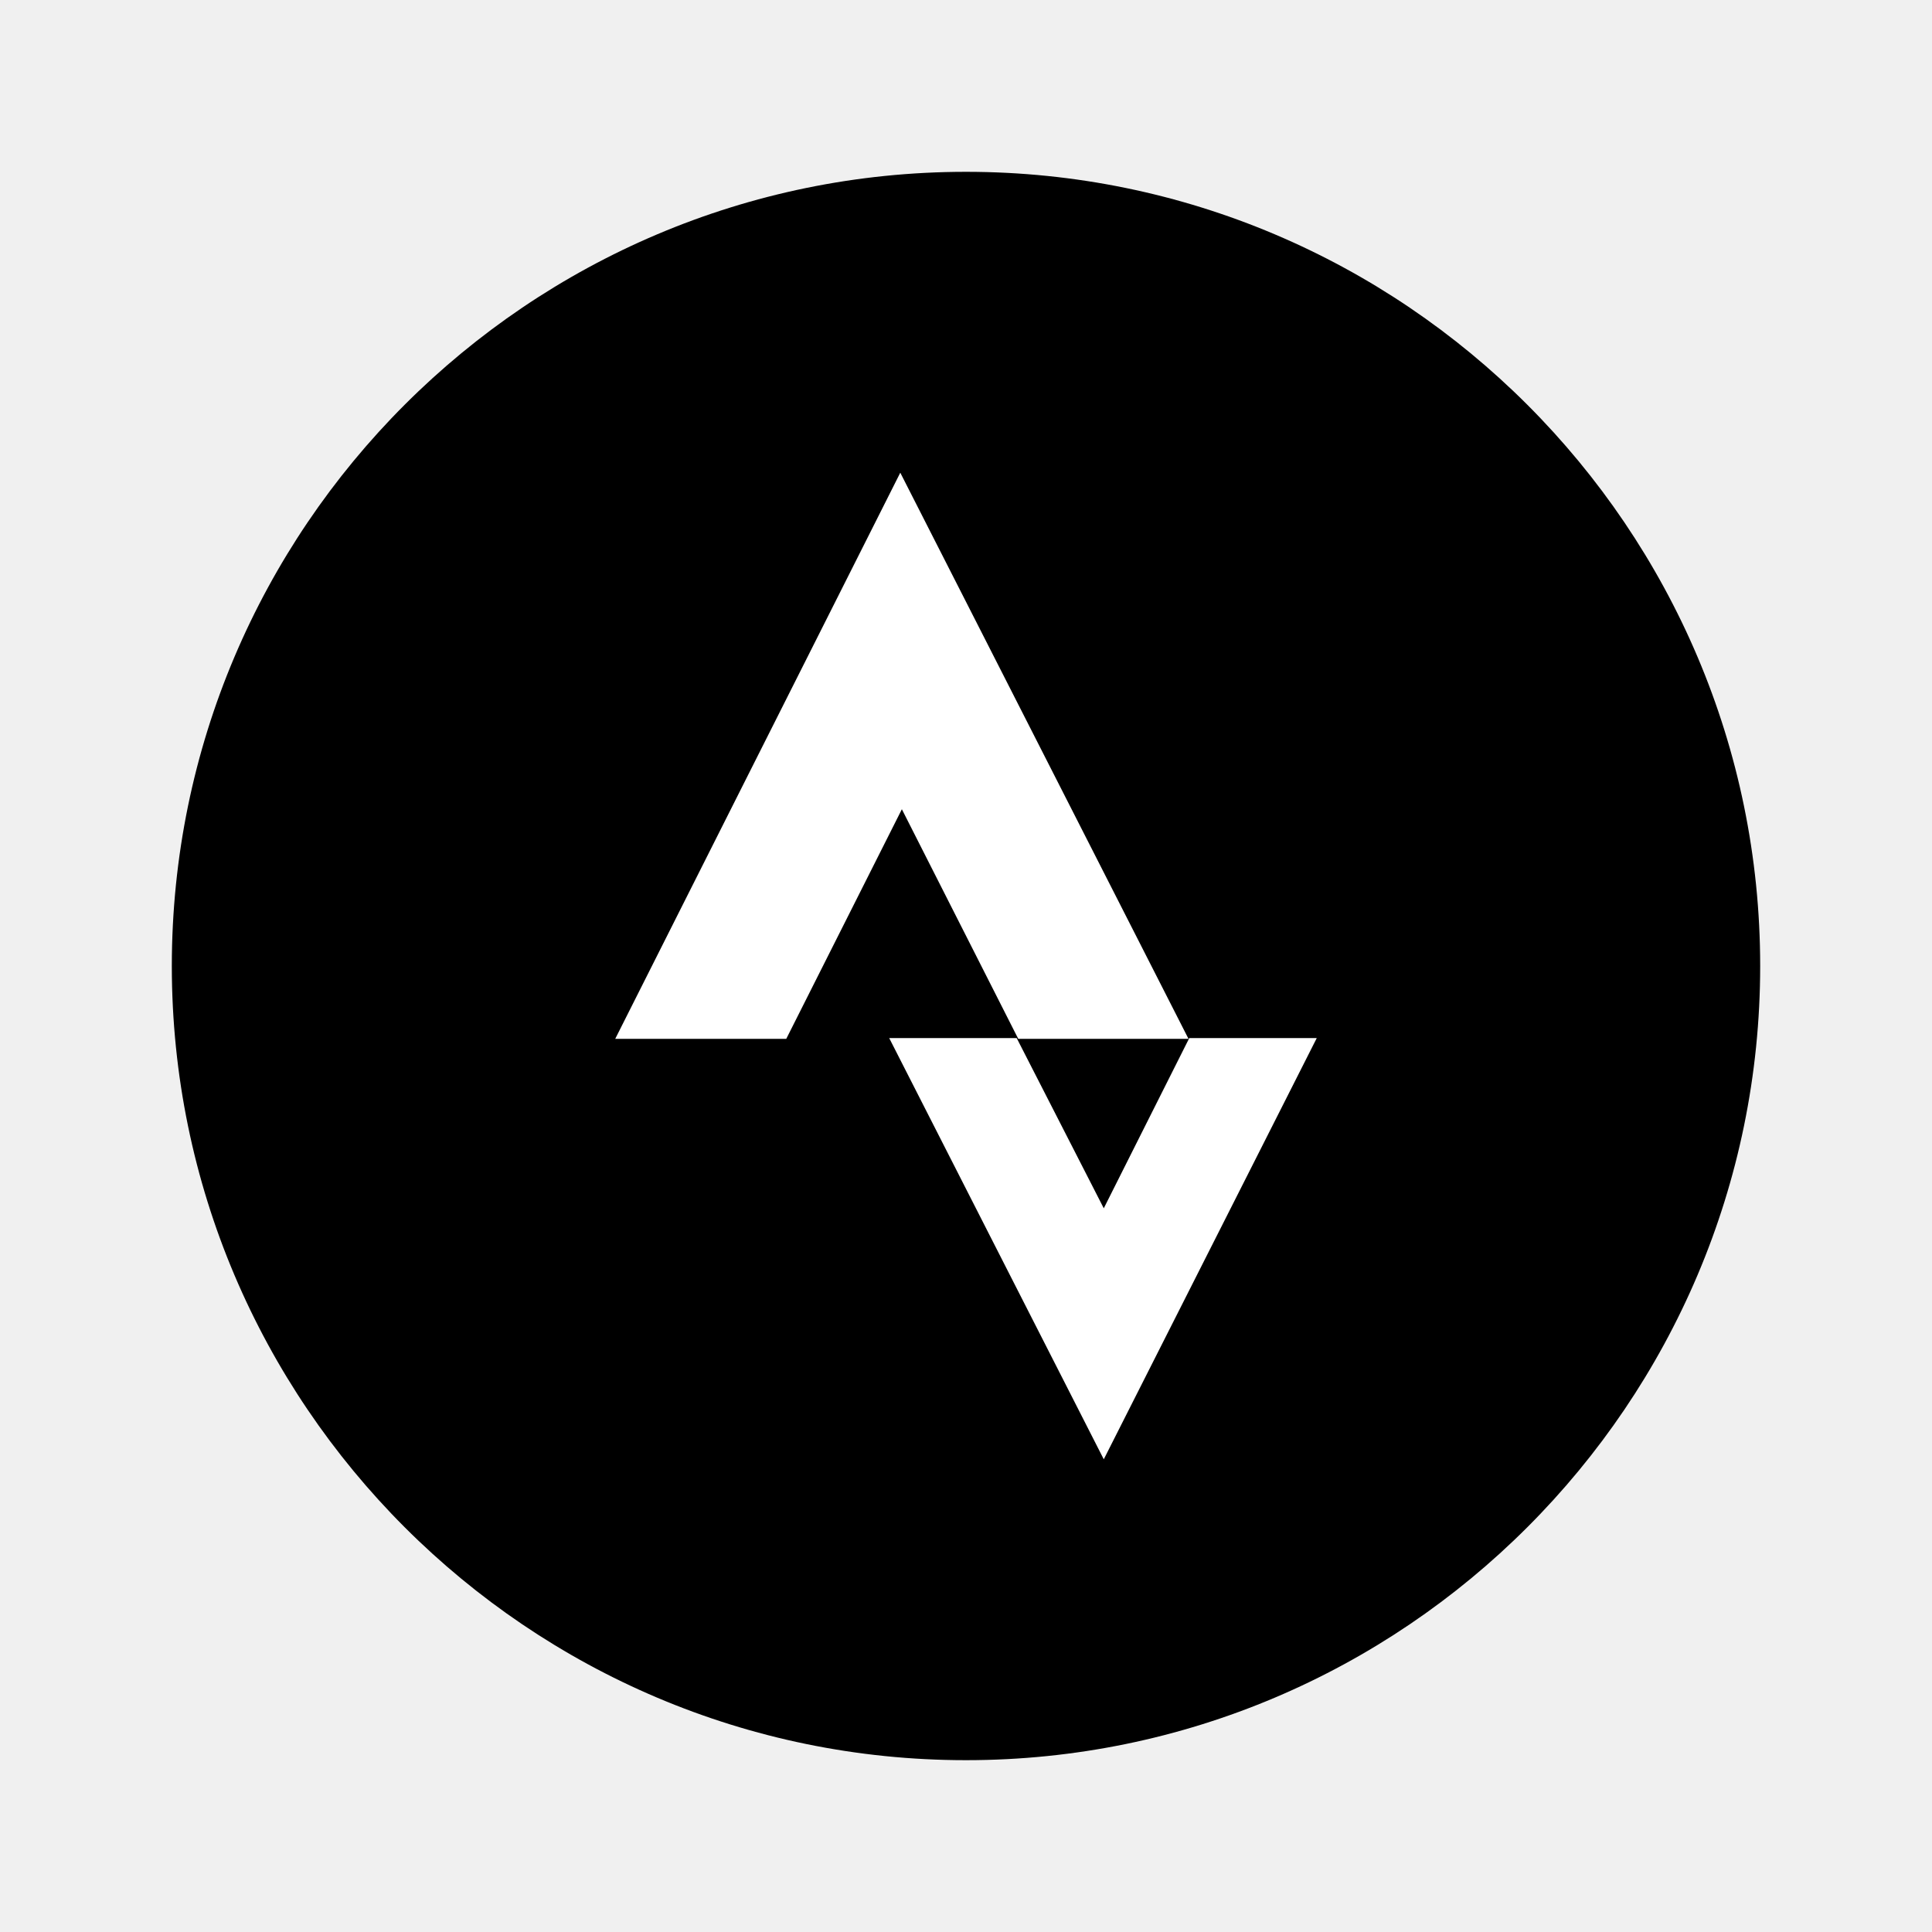
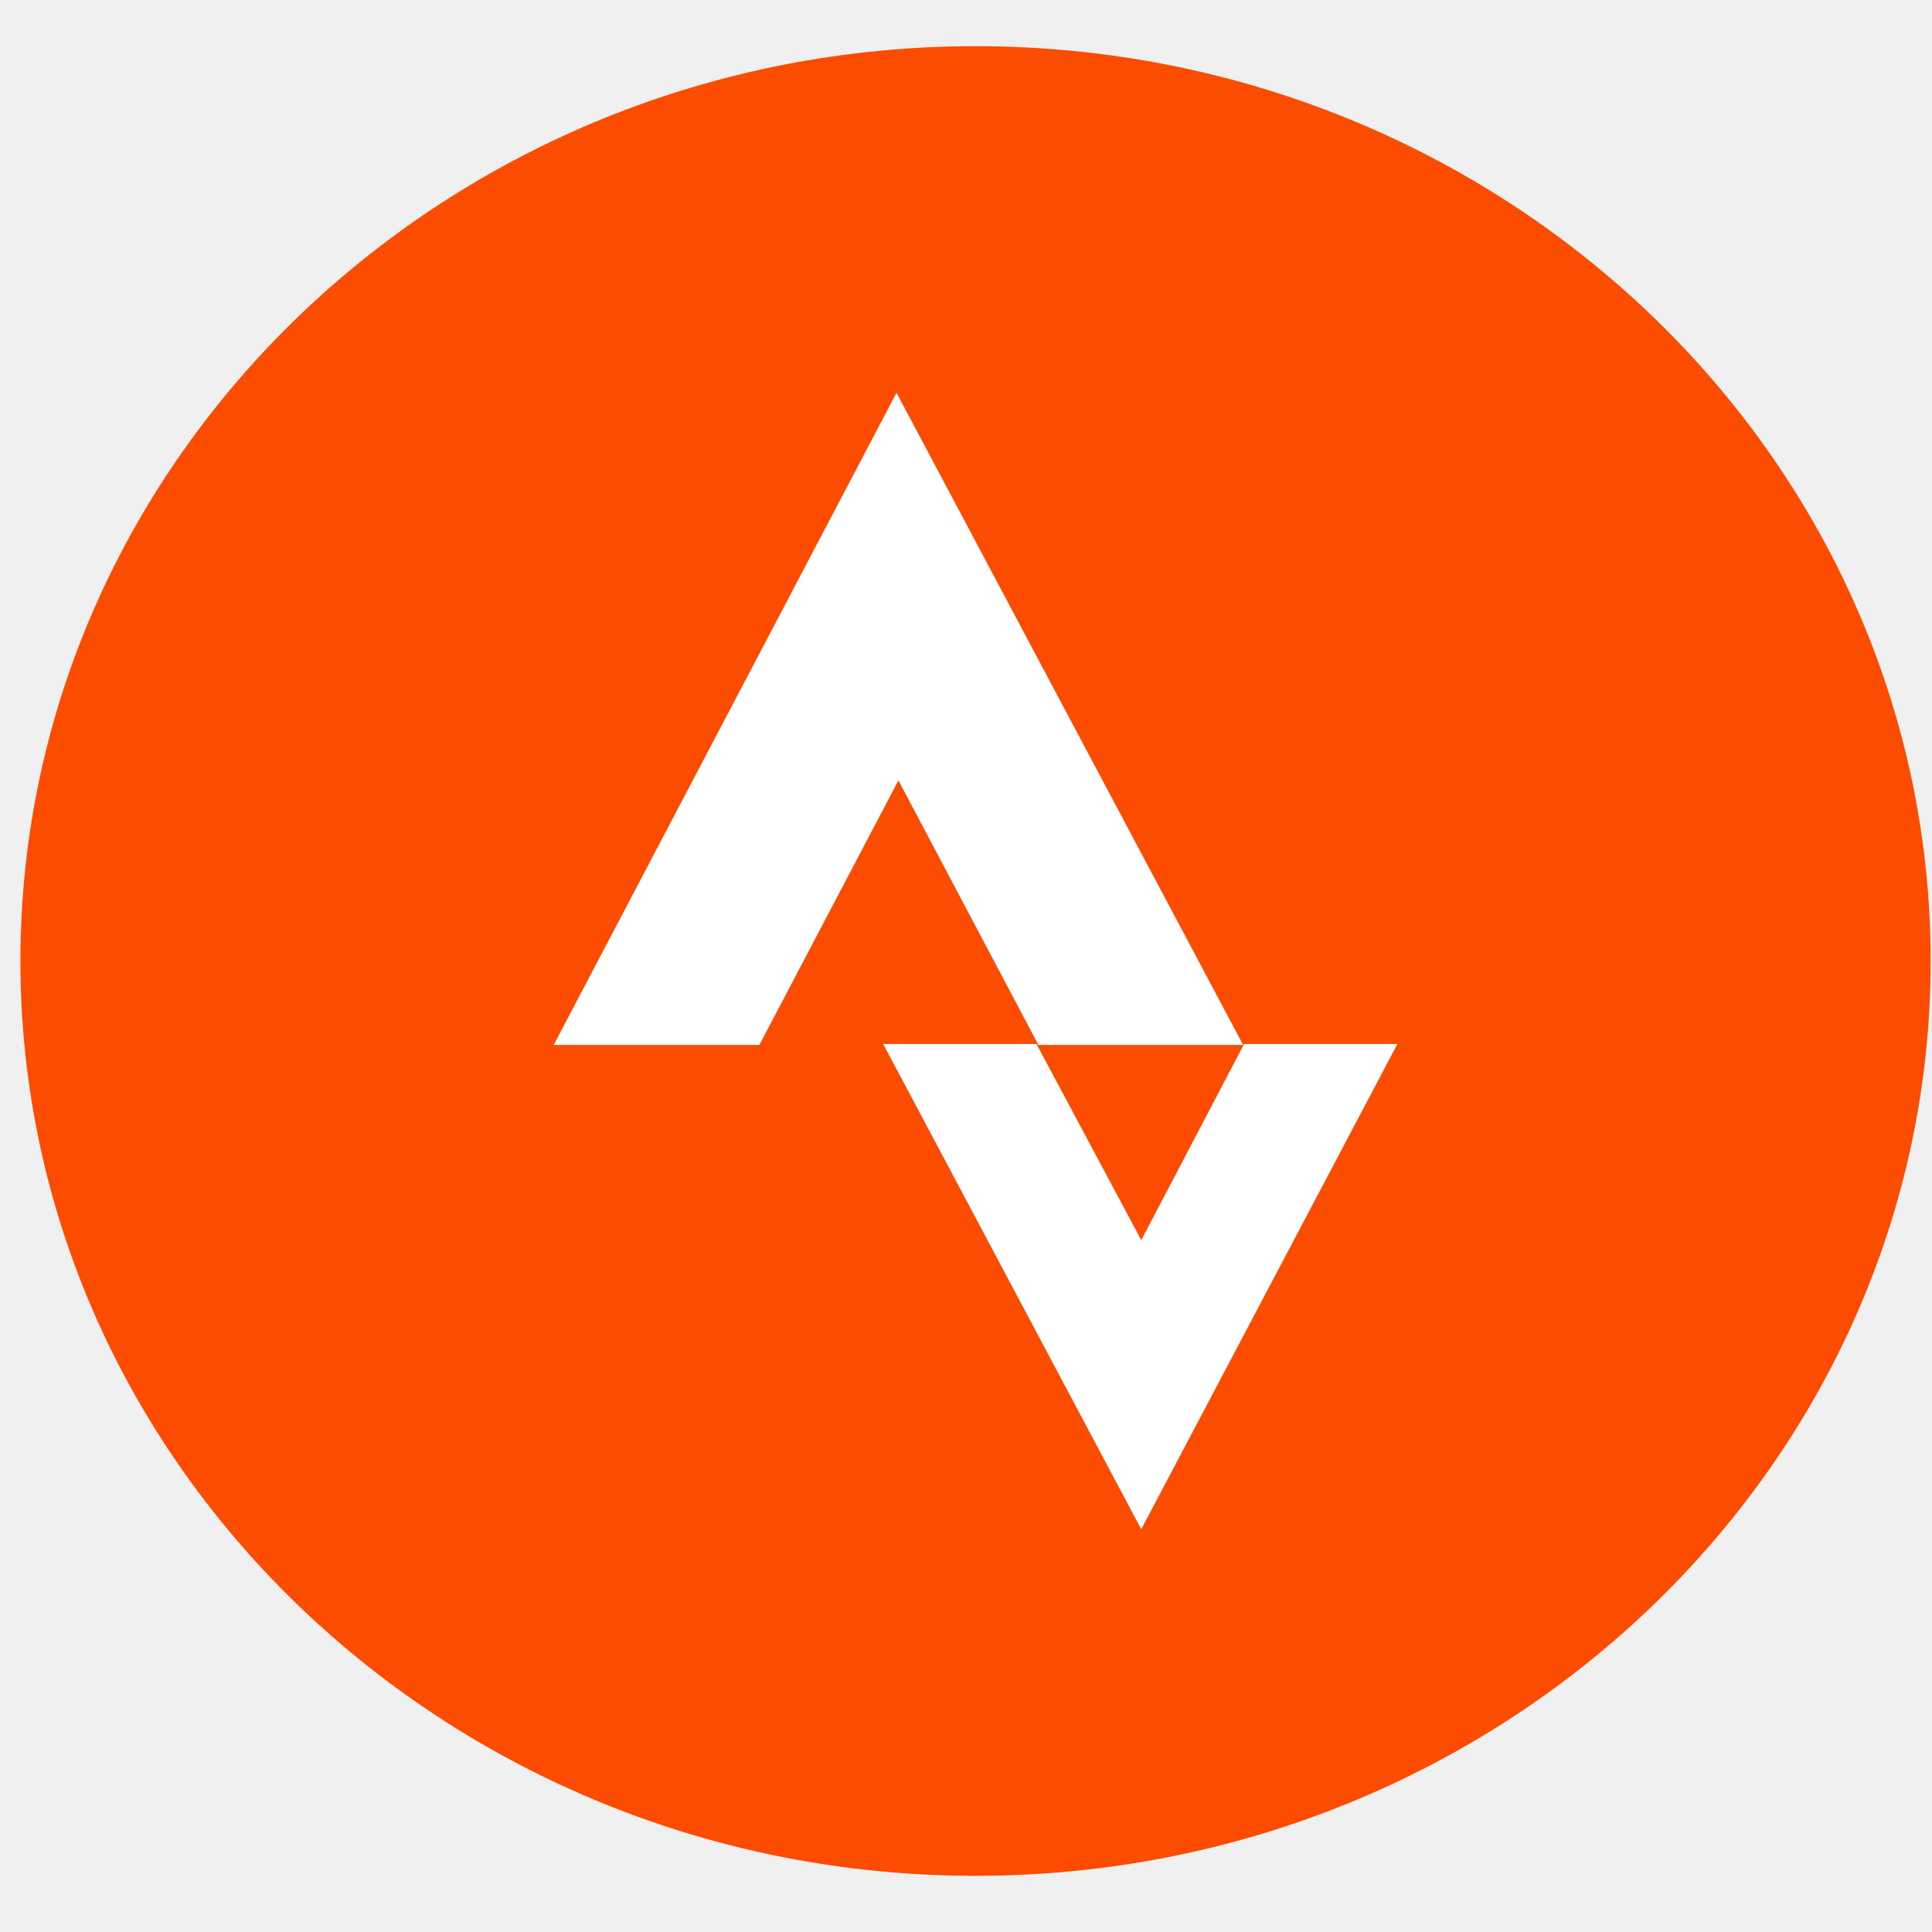
- <svg xmlns="http://www.w3.org/2000/svg" version="1.1" id="Layer_1" x="0px" y="0px" viewBox="0 0 244 244" enable-background="new 0 0 244 244" xml:space="preserve">
-   <g>
-     <path fill="none" d="M122,242C55.8,242,2,188.2,2,122S55.8,2,122,2c66.2,0,120,53.8,120,120S188.2,242,122,242z M122,21.7   c-55.3,0-100.3,45-100.3,100.3s45,100.3,100.3,100.3s100.3-45,100.3-100.3S177.3,21.7,122,21.7z" />
-     <path fill="#000" d="M122,21.7c-55.3,0-100.3,45-100.3,100.3s45,100.3,100.3,100.3s100.3-45,100.3-100.3S177.3,21.7,122,21.7z" />
-     <g>
-       <polyline fill="#fff" points="139.4,184.3 112.3,131.1 128.4,131.1 139.4,152.6 150.2,131.1 166.3,131.1 139.4,184.3   " />
-       <polygon fill="#fff" points="113.9,102.2 128.6,131.2 150.1,131.2 113.7,59.7 77.7,131.2 99.3,131.2 113.9,102.2   " />
+ <svg xmlns="http://www.w3.org/2000/svg" version="1.1" id="Layer_1" x="0px" y="0px" viewBox="0 0 100 100" enable-background="new 0 0 244 244" xml:space="preserve" width="100" height="100">
+   <defs id="defs3442" />
+   <g id="g3484" transform="matrix(0.4166667,0,0,0.4166667,-0.8333333,-1.664812)">
+     <g id="g3428" transform="matrix(1.182925,0,0,1.133037,-21.13023,-14.85494)">
+       <path id="path3430" d="M 122,242 C 55.8,242 2,188.2 2,122 2,55.8 55.8,2 122,2 c 66.2,0 120,53.8 120,120 0,66.2 -53.8,120 -120,120 z m 0,-220.3 c -55.3,0 -100.3,45 -100.3,100.3 0,55.3 45,100.3 100.3,100.3 55.3,0 100.3,-45 100.3,-100.3 0,-55.3 -45,-100.3 -100.3,-100.3 z" style="fill:none" />
+       <path id="path3432" d="m 122,21.7 c -55.3,0 -100.3,45 -100.3,100.3 0,55.3 45,100.3 100.3,100.3 55.3,0 100.3,-45 100.3,-100.3 0,-55.3 -45,-100.3 -100.3,-100.3 z" style="fill:#fc4c02;fill-opacity:1" />
+       <g id="g3434">
+         <polyline id="polyline3436" points="139.4,184.3 112.3,131.1 128.4,131.1 139.4,152.6 150.2,131.1 166.3,131.1 139.4,184.3   " style="fill:#ffffff" />
+         <polygon id="polygon3438" points="77.7,131.2 99.3,131.2 113.9,102.2 113.9,102.2 128.6,131.2 150.1,131.2 113.7,59.7 " style="fill:#ffffff" />
+       </g>
    </g>
  </g>
</svg>
